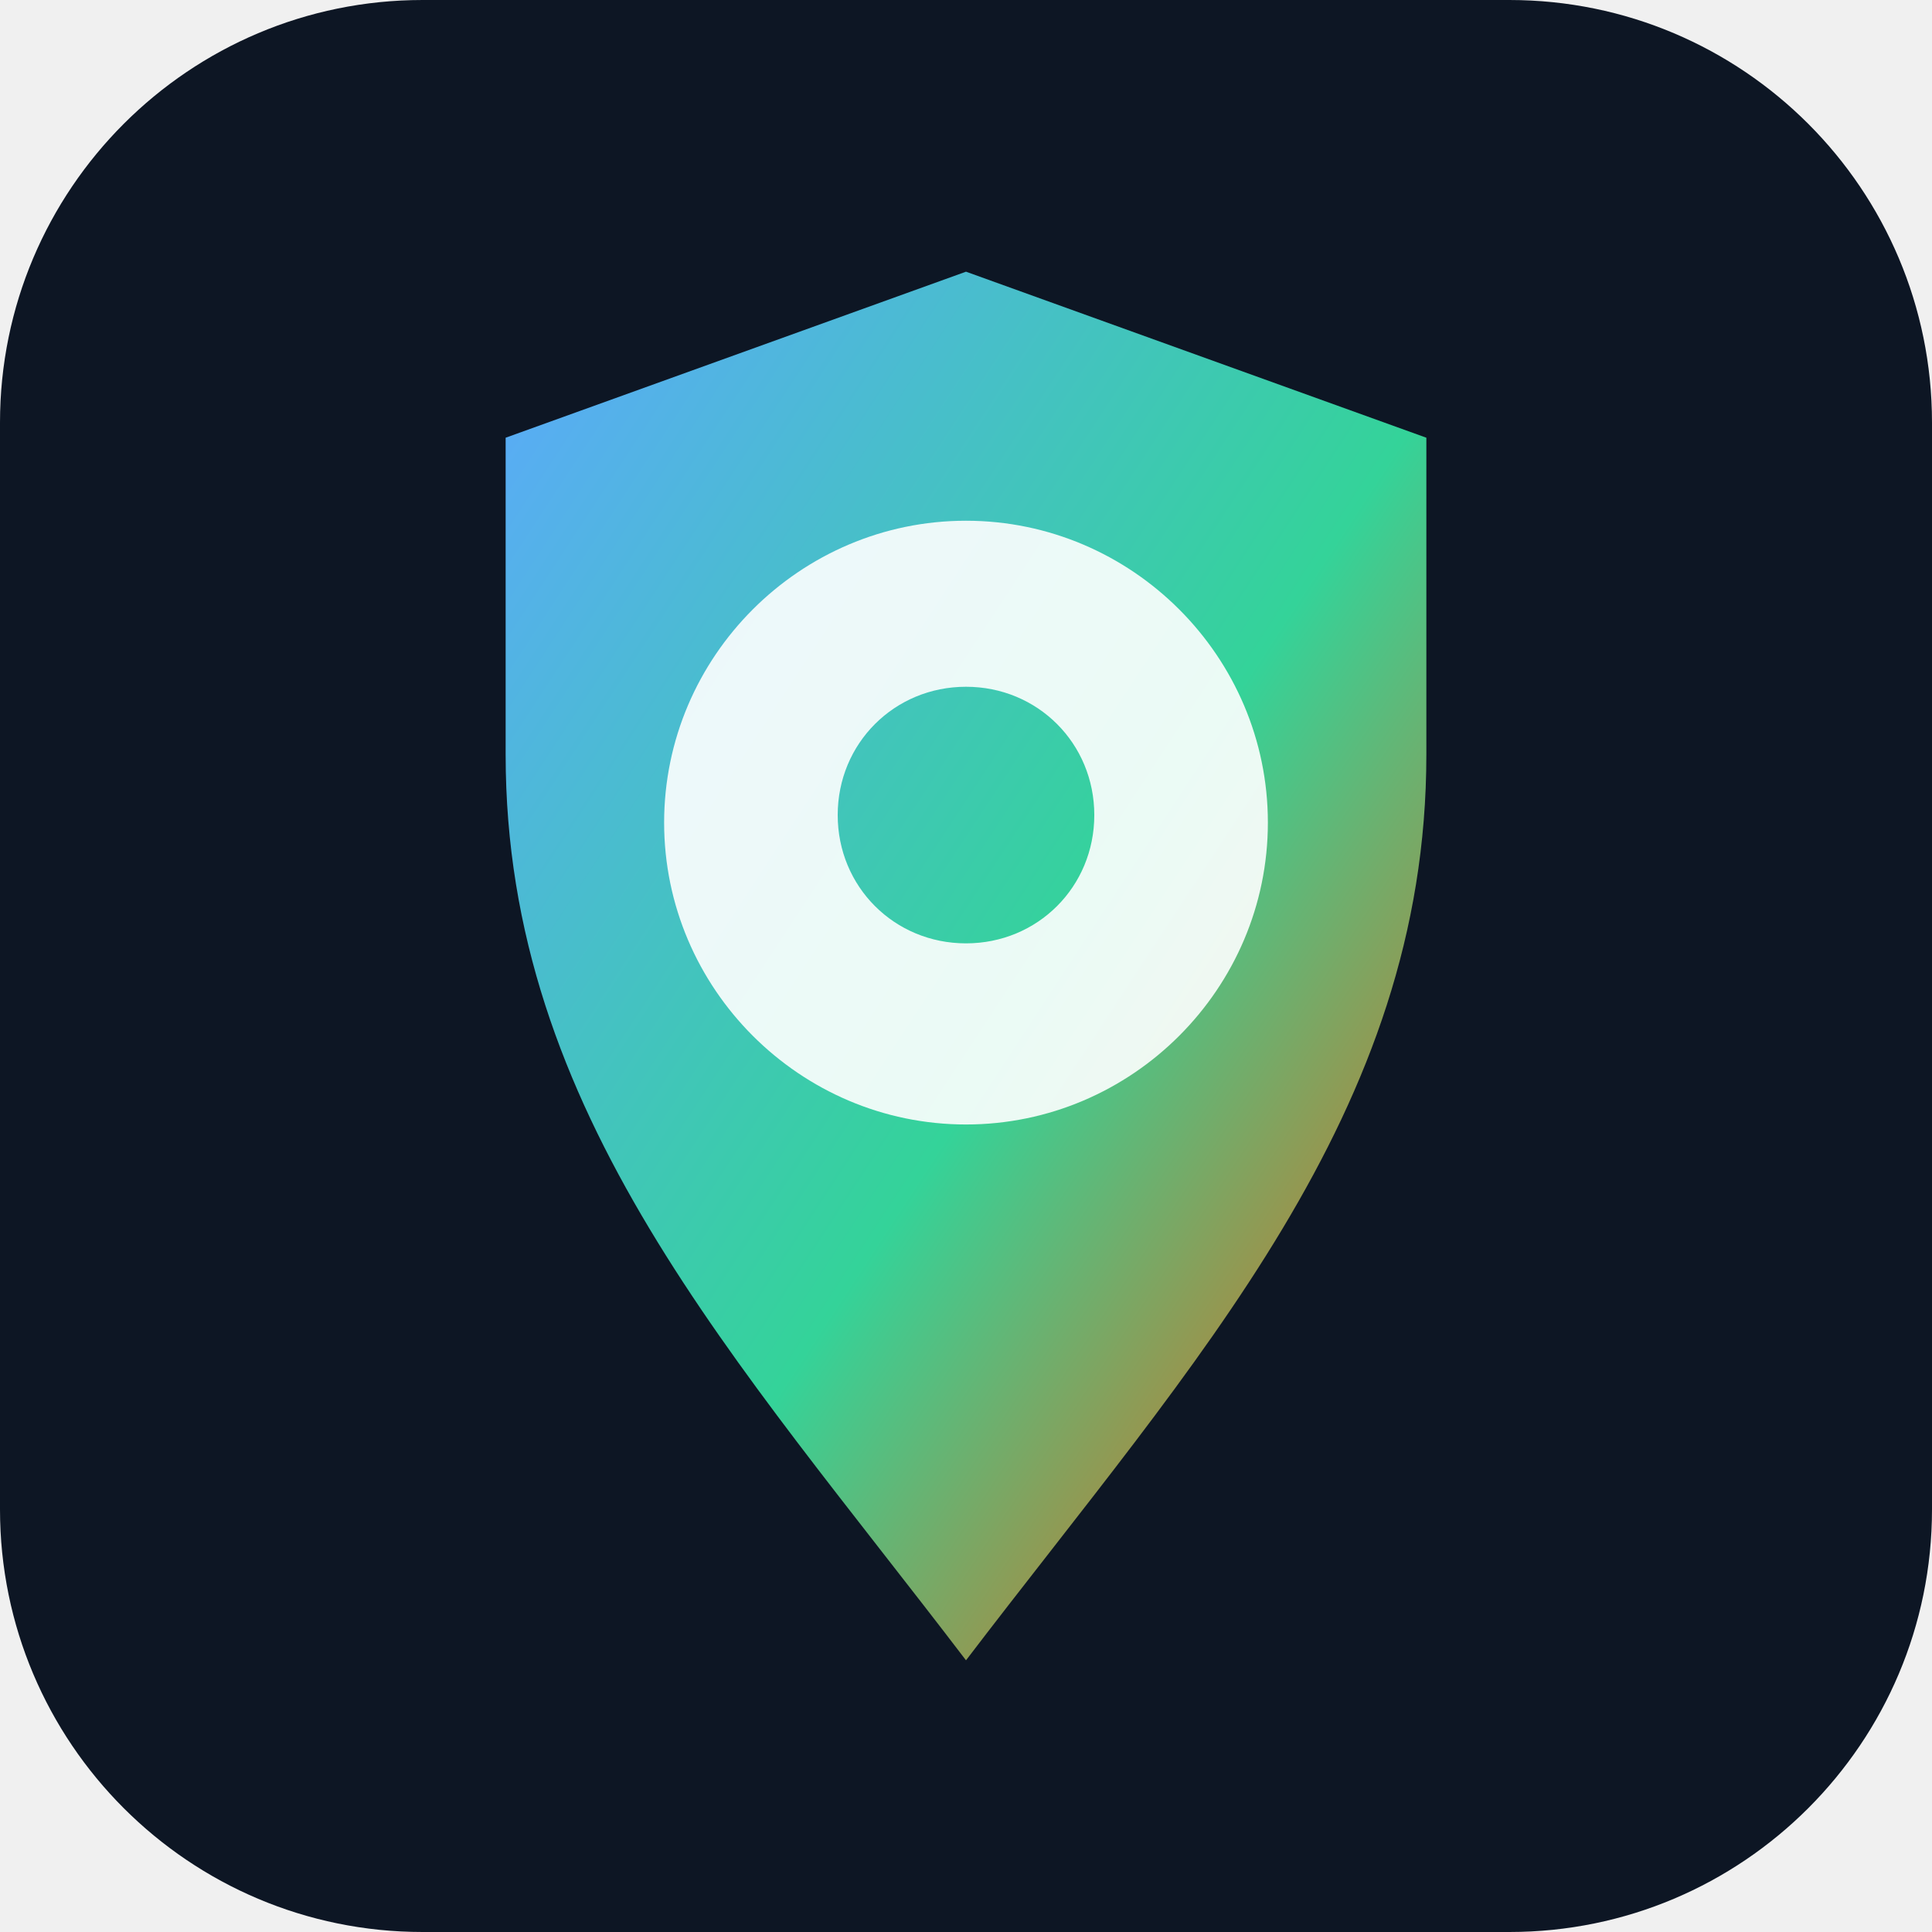
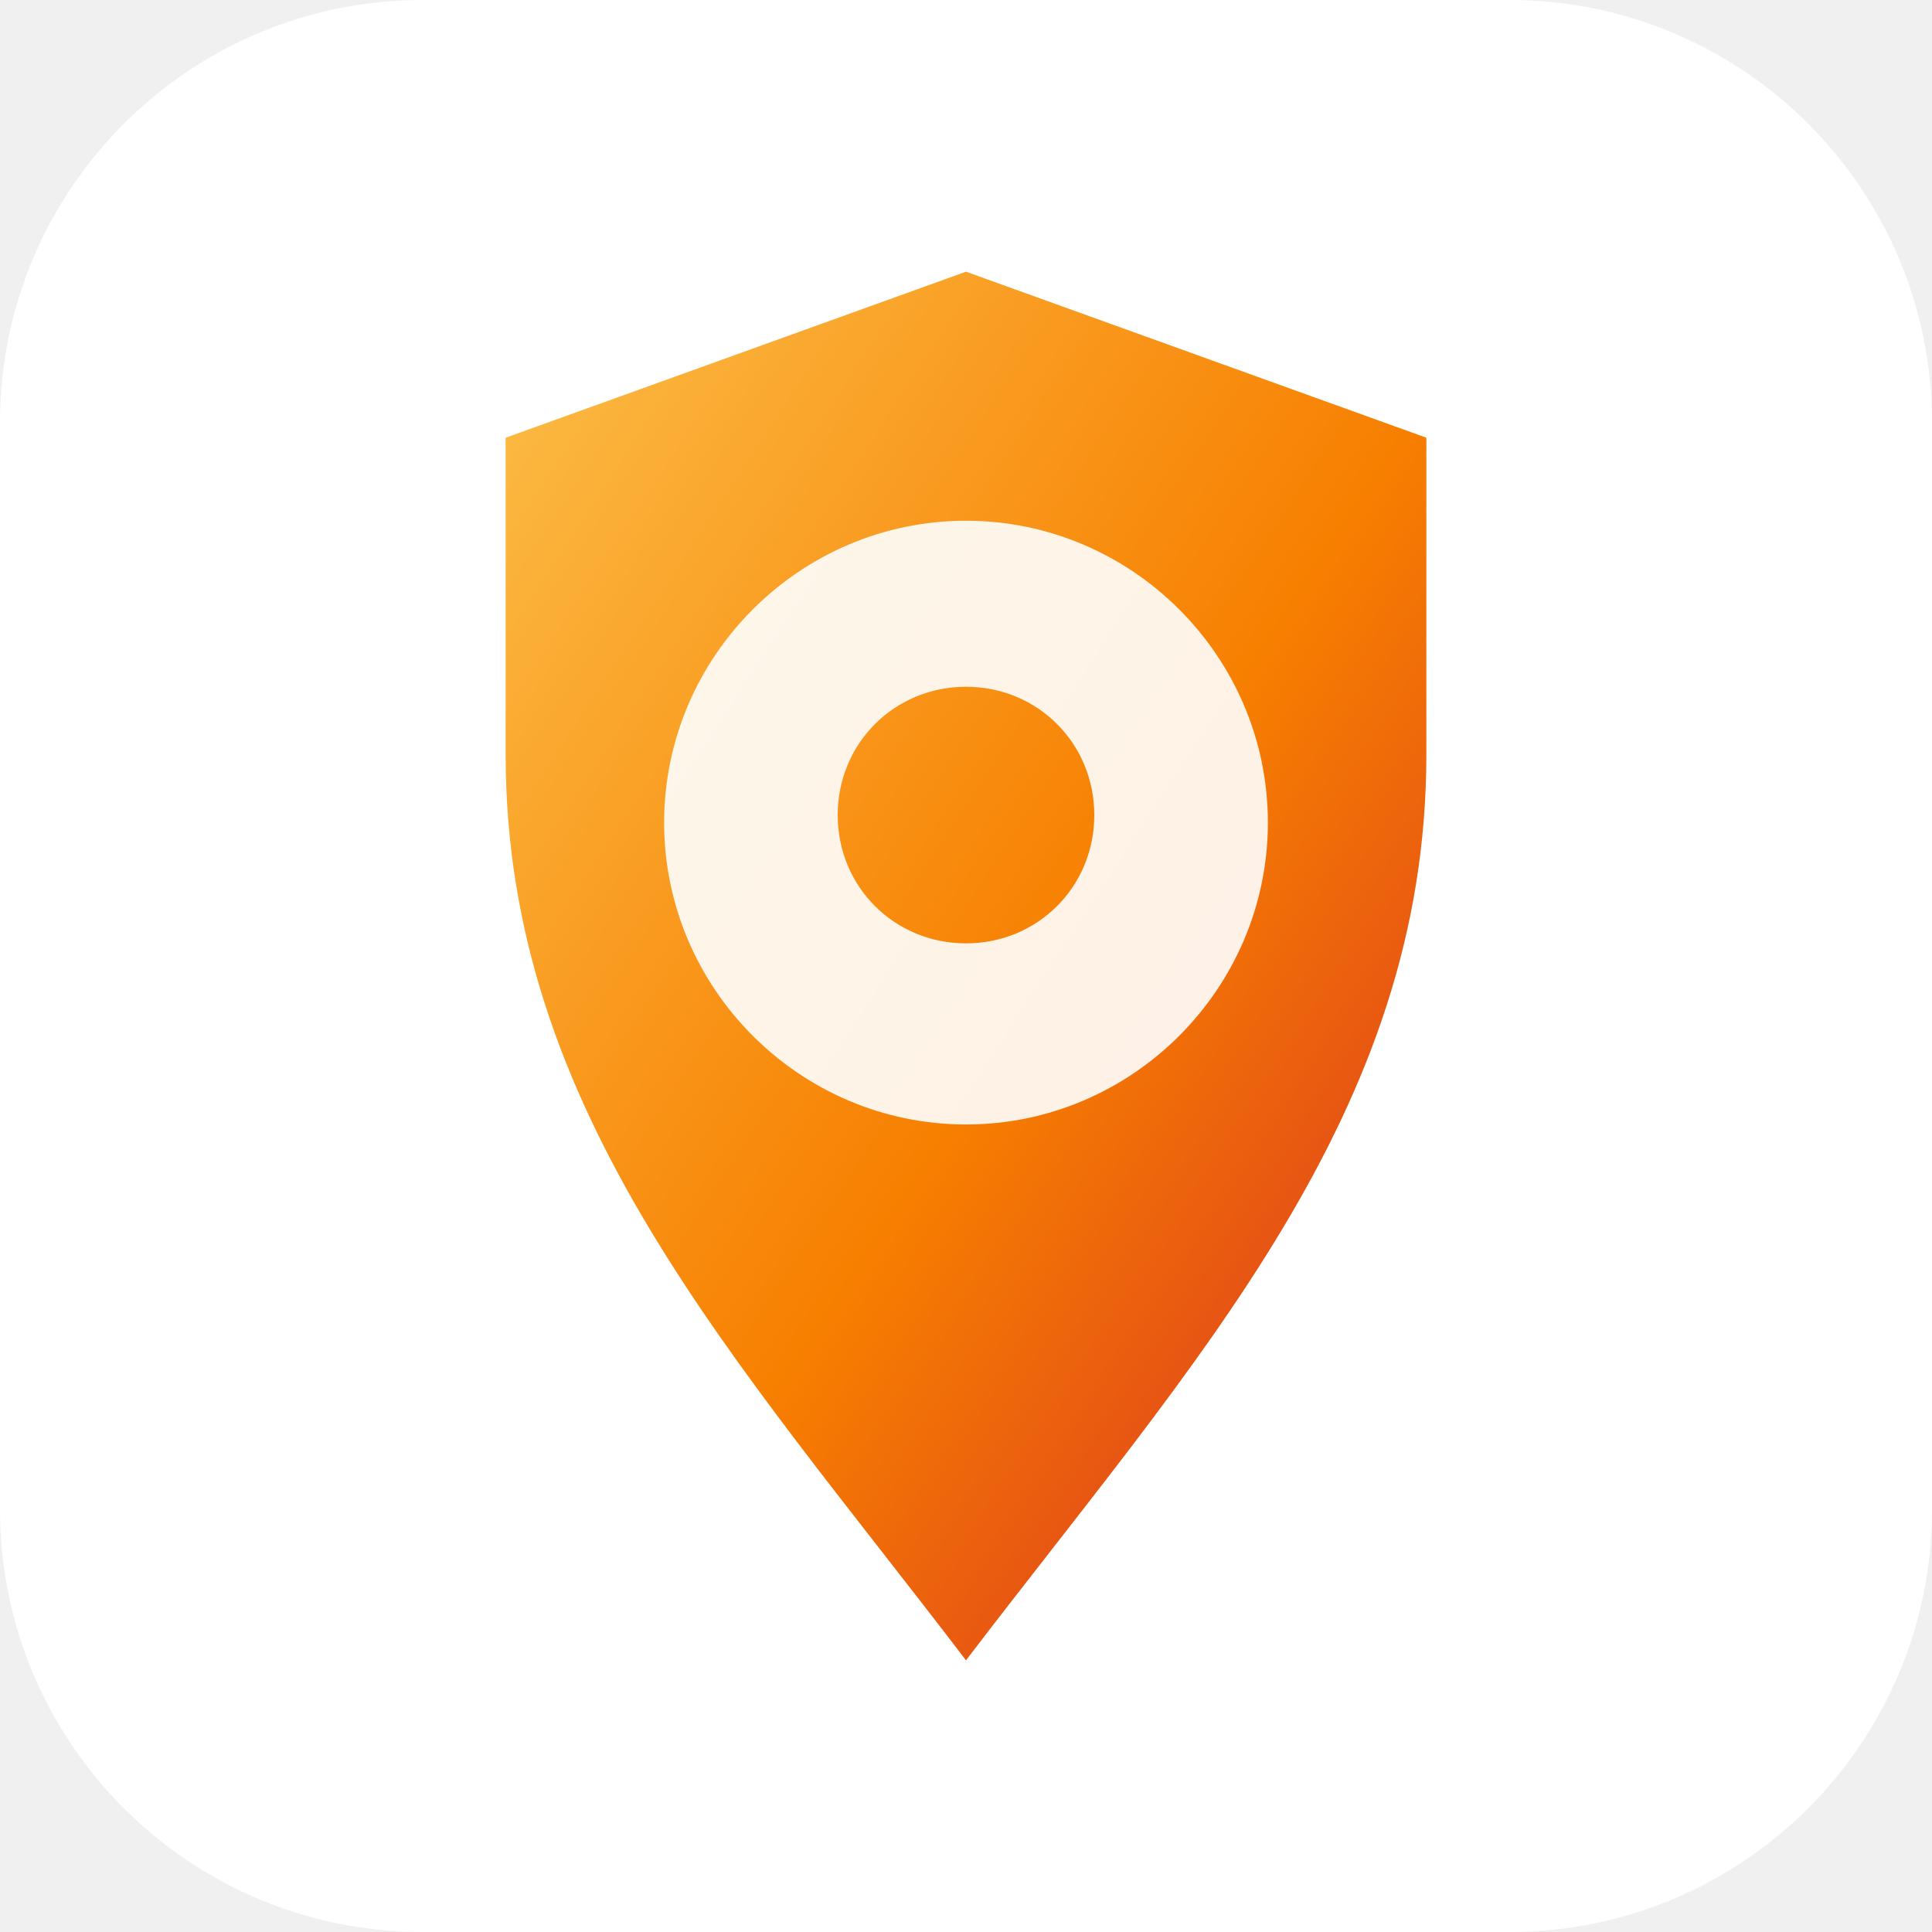
- <svg xmlns="http://www.w3.org/2000/svg" viewBox="0 0 512 512" role="img" aria-label="Fraud Shield icon">
+ <svg xmlns="http://www.w3.org/2000/svg" viewBox="0 0 512 512" role="img" aria-label="Silver Shield icon">
  <defs>
    <linearGradient id="g" x1="0" y1="0" x2="1" y2="1">
-       <stop offset="0%" stop-color="#5DA8FF" />
-       <stop offset="55%" stop-color="#34D399" />
-       <stop offset="100%" stop-color="#FF5500" />
+       <stop offset="0%" stop-color="#FCBF49" />
+       <stop offset="55%" stop-color="#F77F00" />
+       <stop offset="100%" stop-color="#D62828" />
    </linearGradient>
  </defs>
-   <rect width="512" height="512" rx="112" fill="#0D1624" />
+   <rect width="512" height="512" rx="112" fill="#FFFFFF" />
  <path d="M256 72l122 44v84c0 95-61 160-122 240-61-80-122-145-122-240V116l122-44z" fill="url(#g)" />
  <path d="M256 138c44 0 80 36 80 80 0 44-36 80-80 80s-80-36-80-80c0-44 36-80 80-80zm0 44c-19 0-34 15-34 34 0 19 15 34 34 34s34-15 34-34c0-19-15-34-34-34z" fill="#FFFFFF" opacity="0.9" />
</svg>
